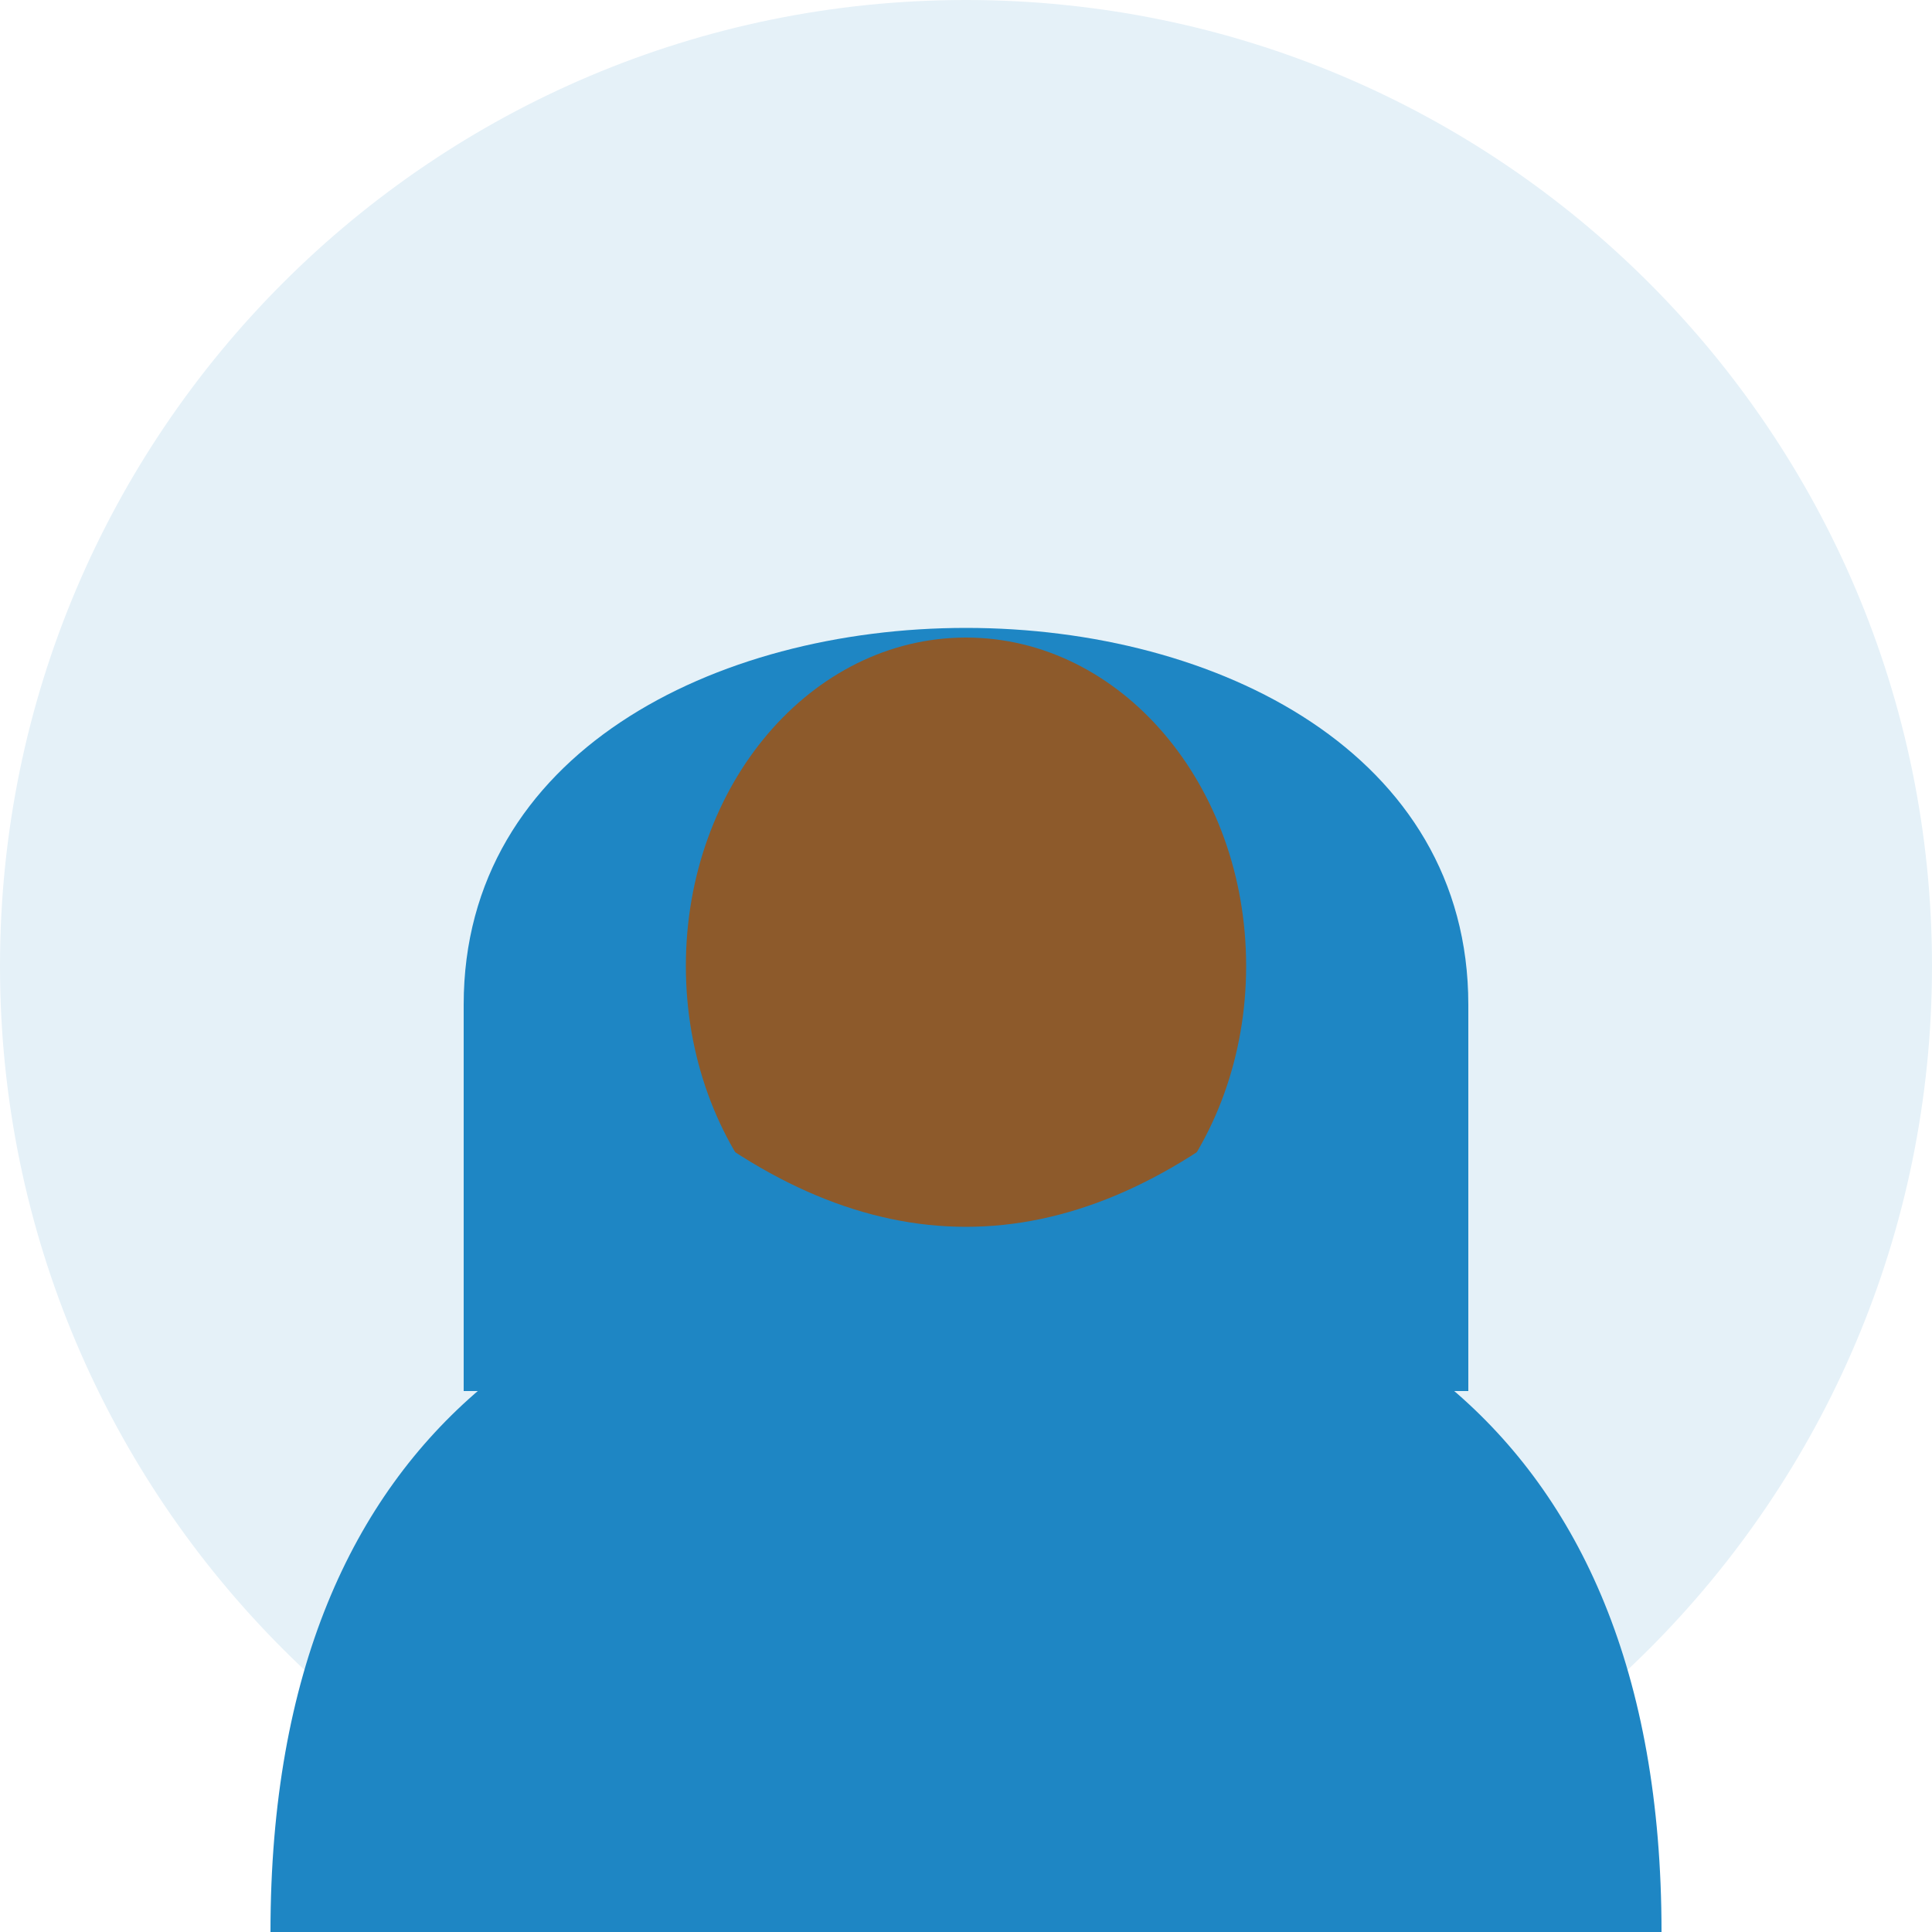
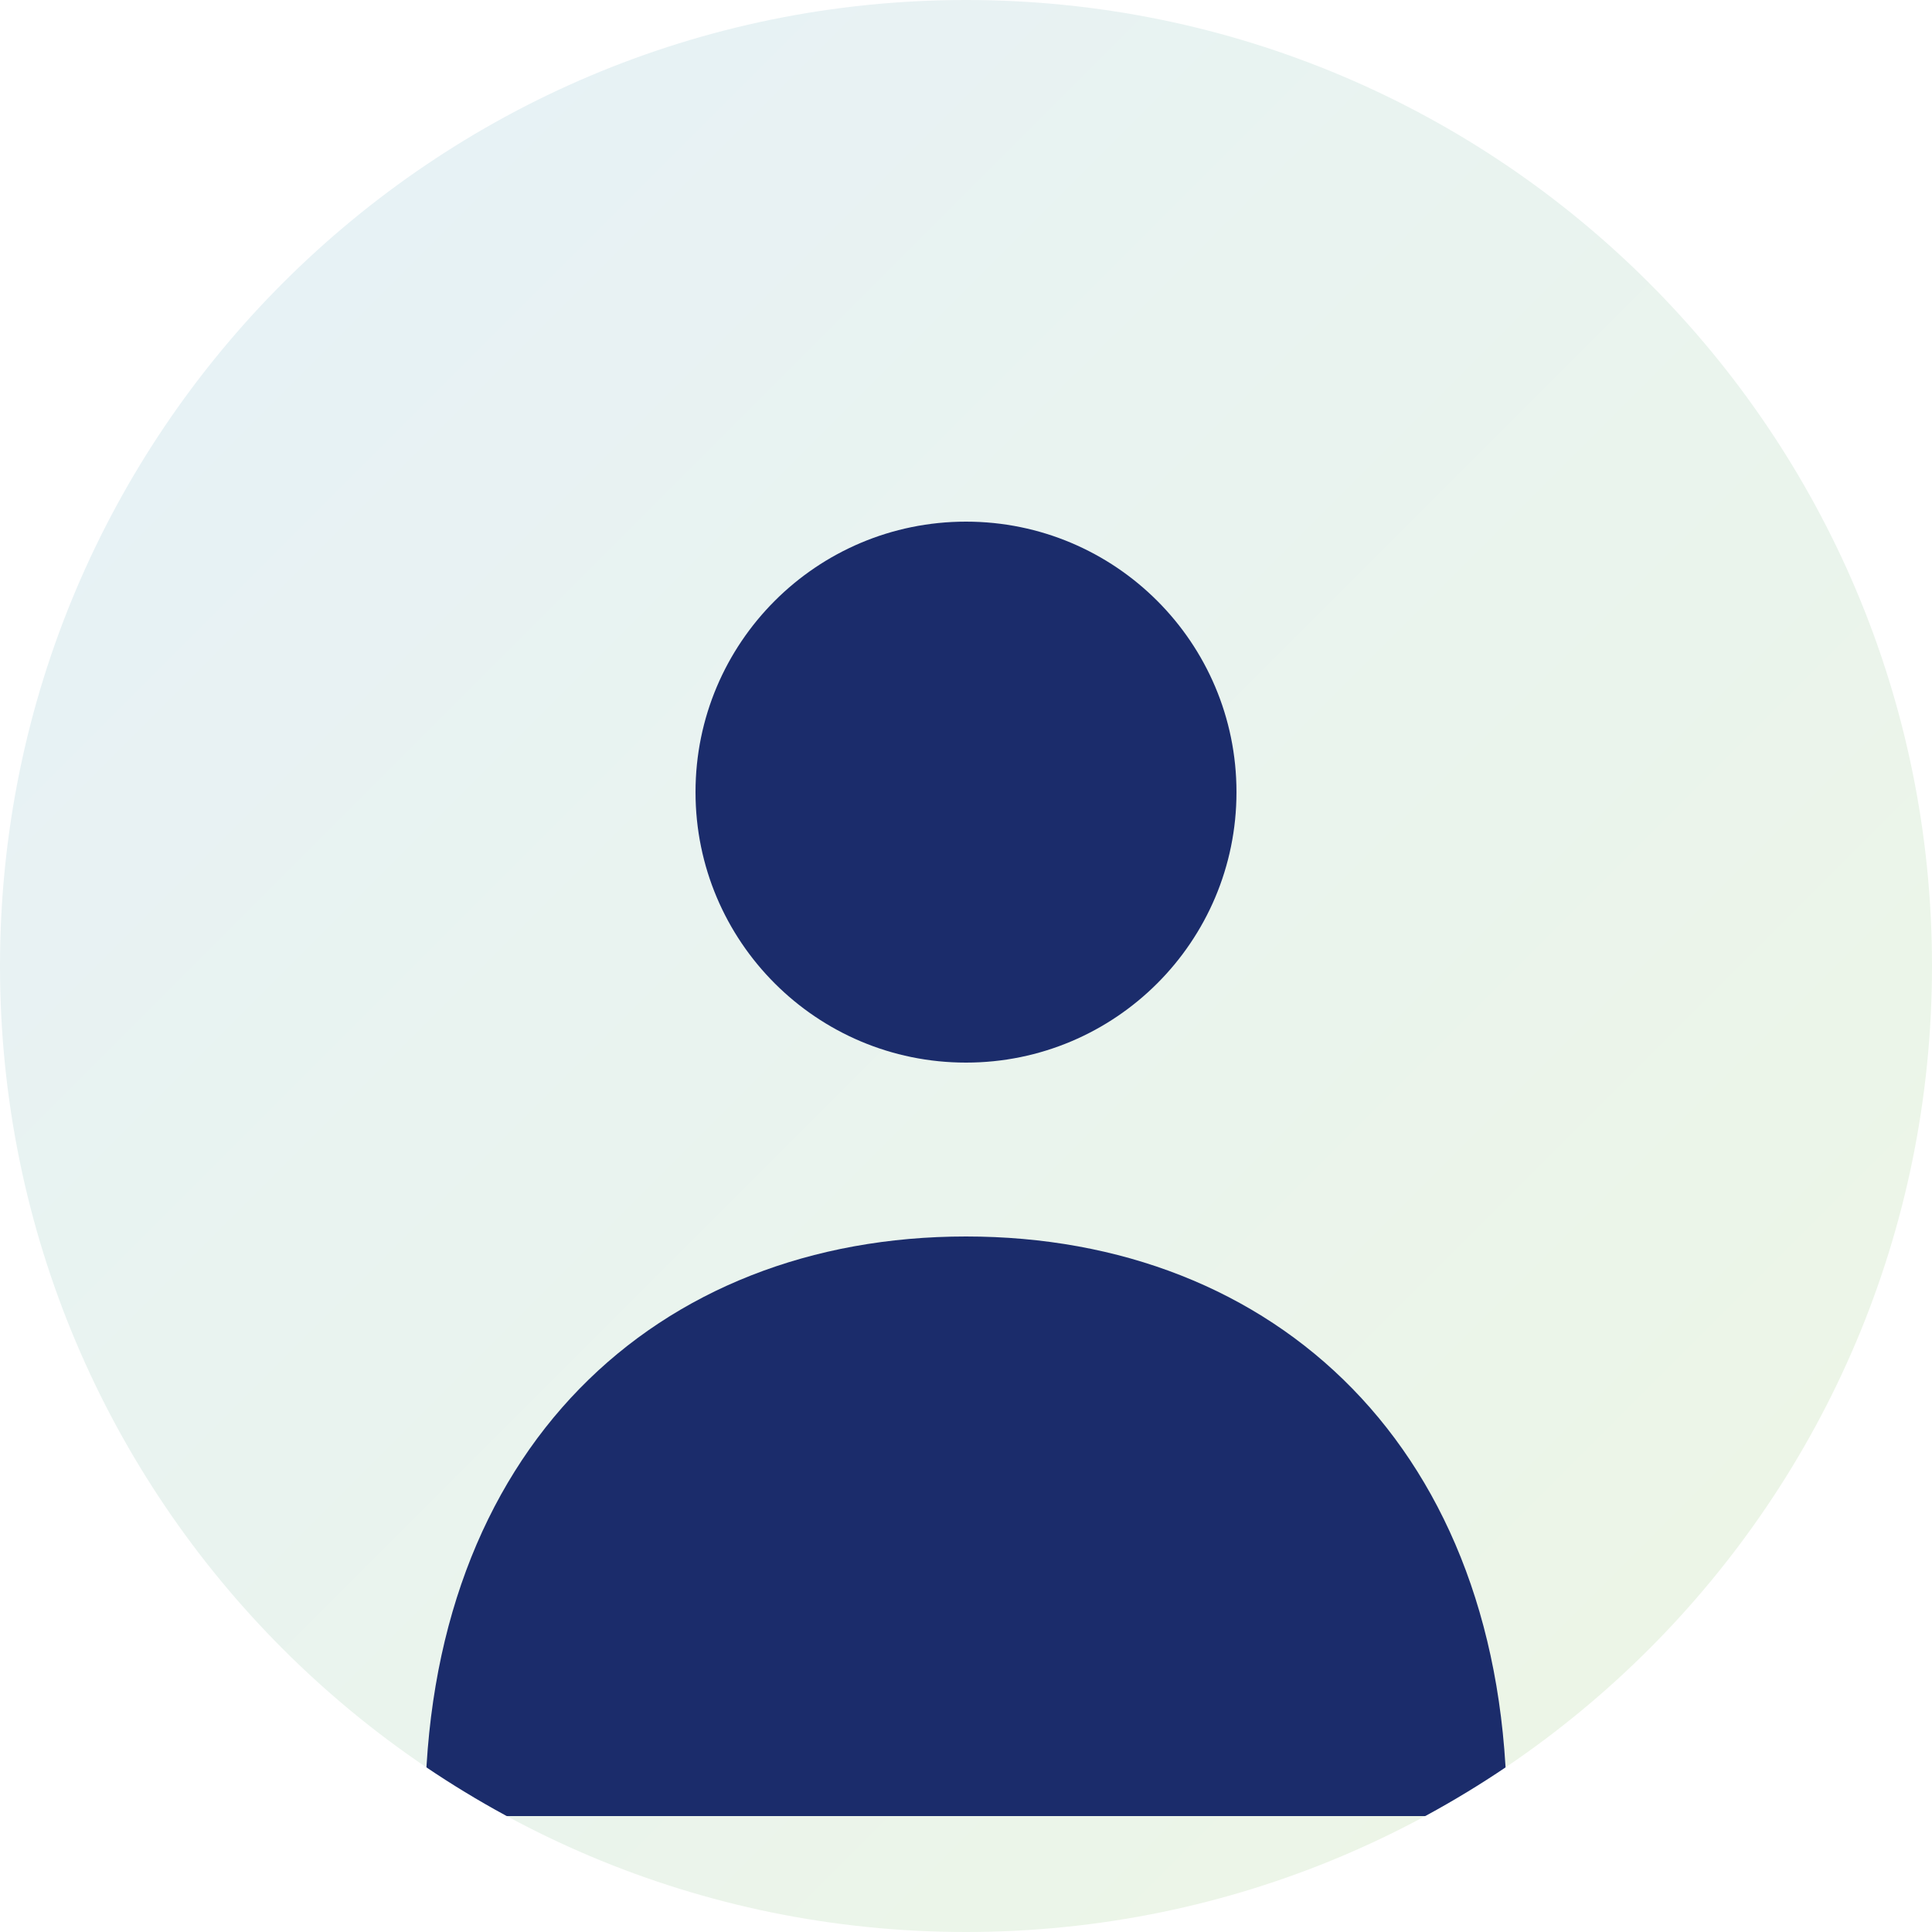
<svg xmlns="http://www.w3.org/2000/svg" viewBox="0 0 100 100" role="img">
-   <circle cx="50" cy="50" r="50" fill="#E5F1F8" />
-   <path d="M14 100 C14 73 31 64 50 64 C69 64 86 73 86 100 Z" fill="#1E86C4" />
-   <path d="M24 52 C24 26 76 26 76 52 L76 72 L24 72 Z" fill="#1E86C4" />
-   <ellipse cx="50" cy="50" rx="14.5" ry="17" fill="#8d5a2b" />
-   <path d="M34.5 57 Q50 70 65.5 57 L66 73 L34 73 Z" fill="#1E86C4" />
+   <defs>
+     <linearGradient id="g" x1="0" y1="0" x2="100" y2="100" gradientUnits="userSpaceOnUse">
+       <stop stop-color="#E6F1F8" />
+       <stop offset="1" stop-color="#EDF6E4" />
+     </linearGradient>
+     <clipPath id="c">
+       <circle cx="50" cy="50" r="50" />
+     </clipPath>
+   </defs>
+   <circle cx="50" cy="50" r="50" fill="url(#g)" />
+   <g clip-path="url(#c)" fill="#1B2C6B">
+     <circle cx="50" cy="41" r="14" />
+     <path d="M22 94 C22 75 34 64 50 64 C66 64 78 75 78 94 Z" />
+   </g>
</svg>
